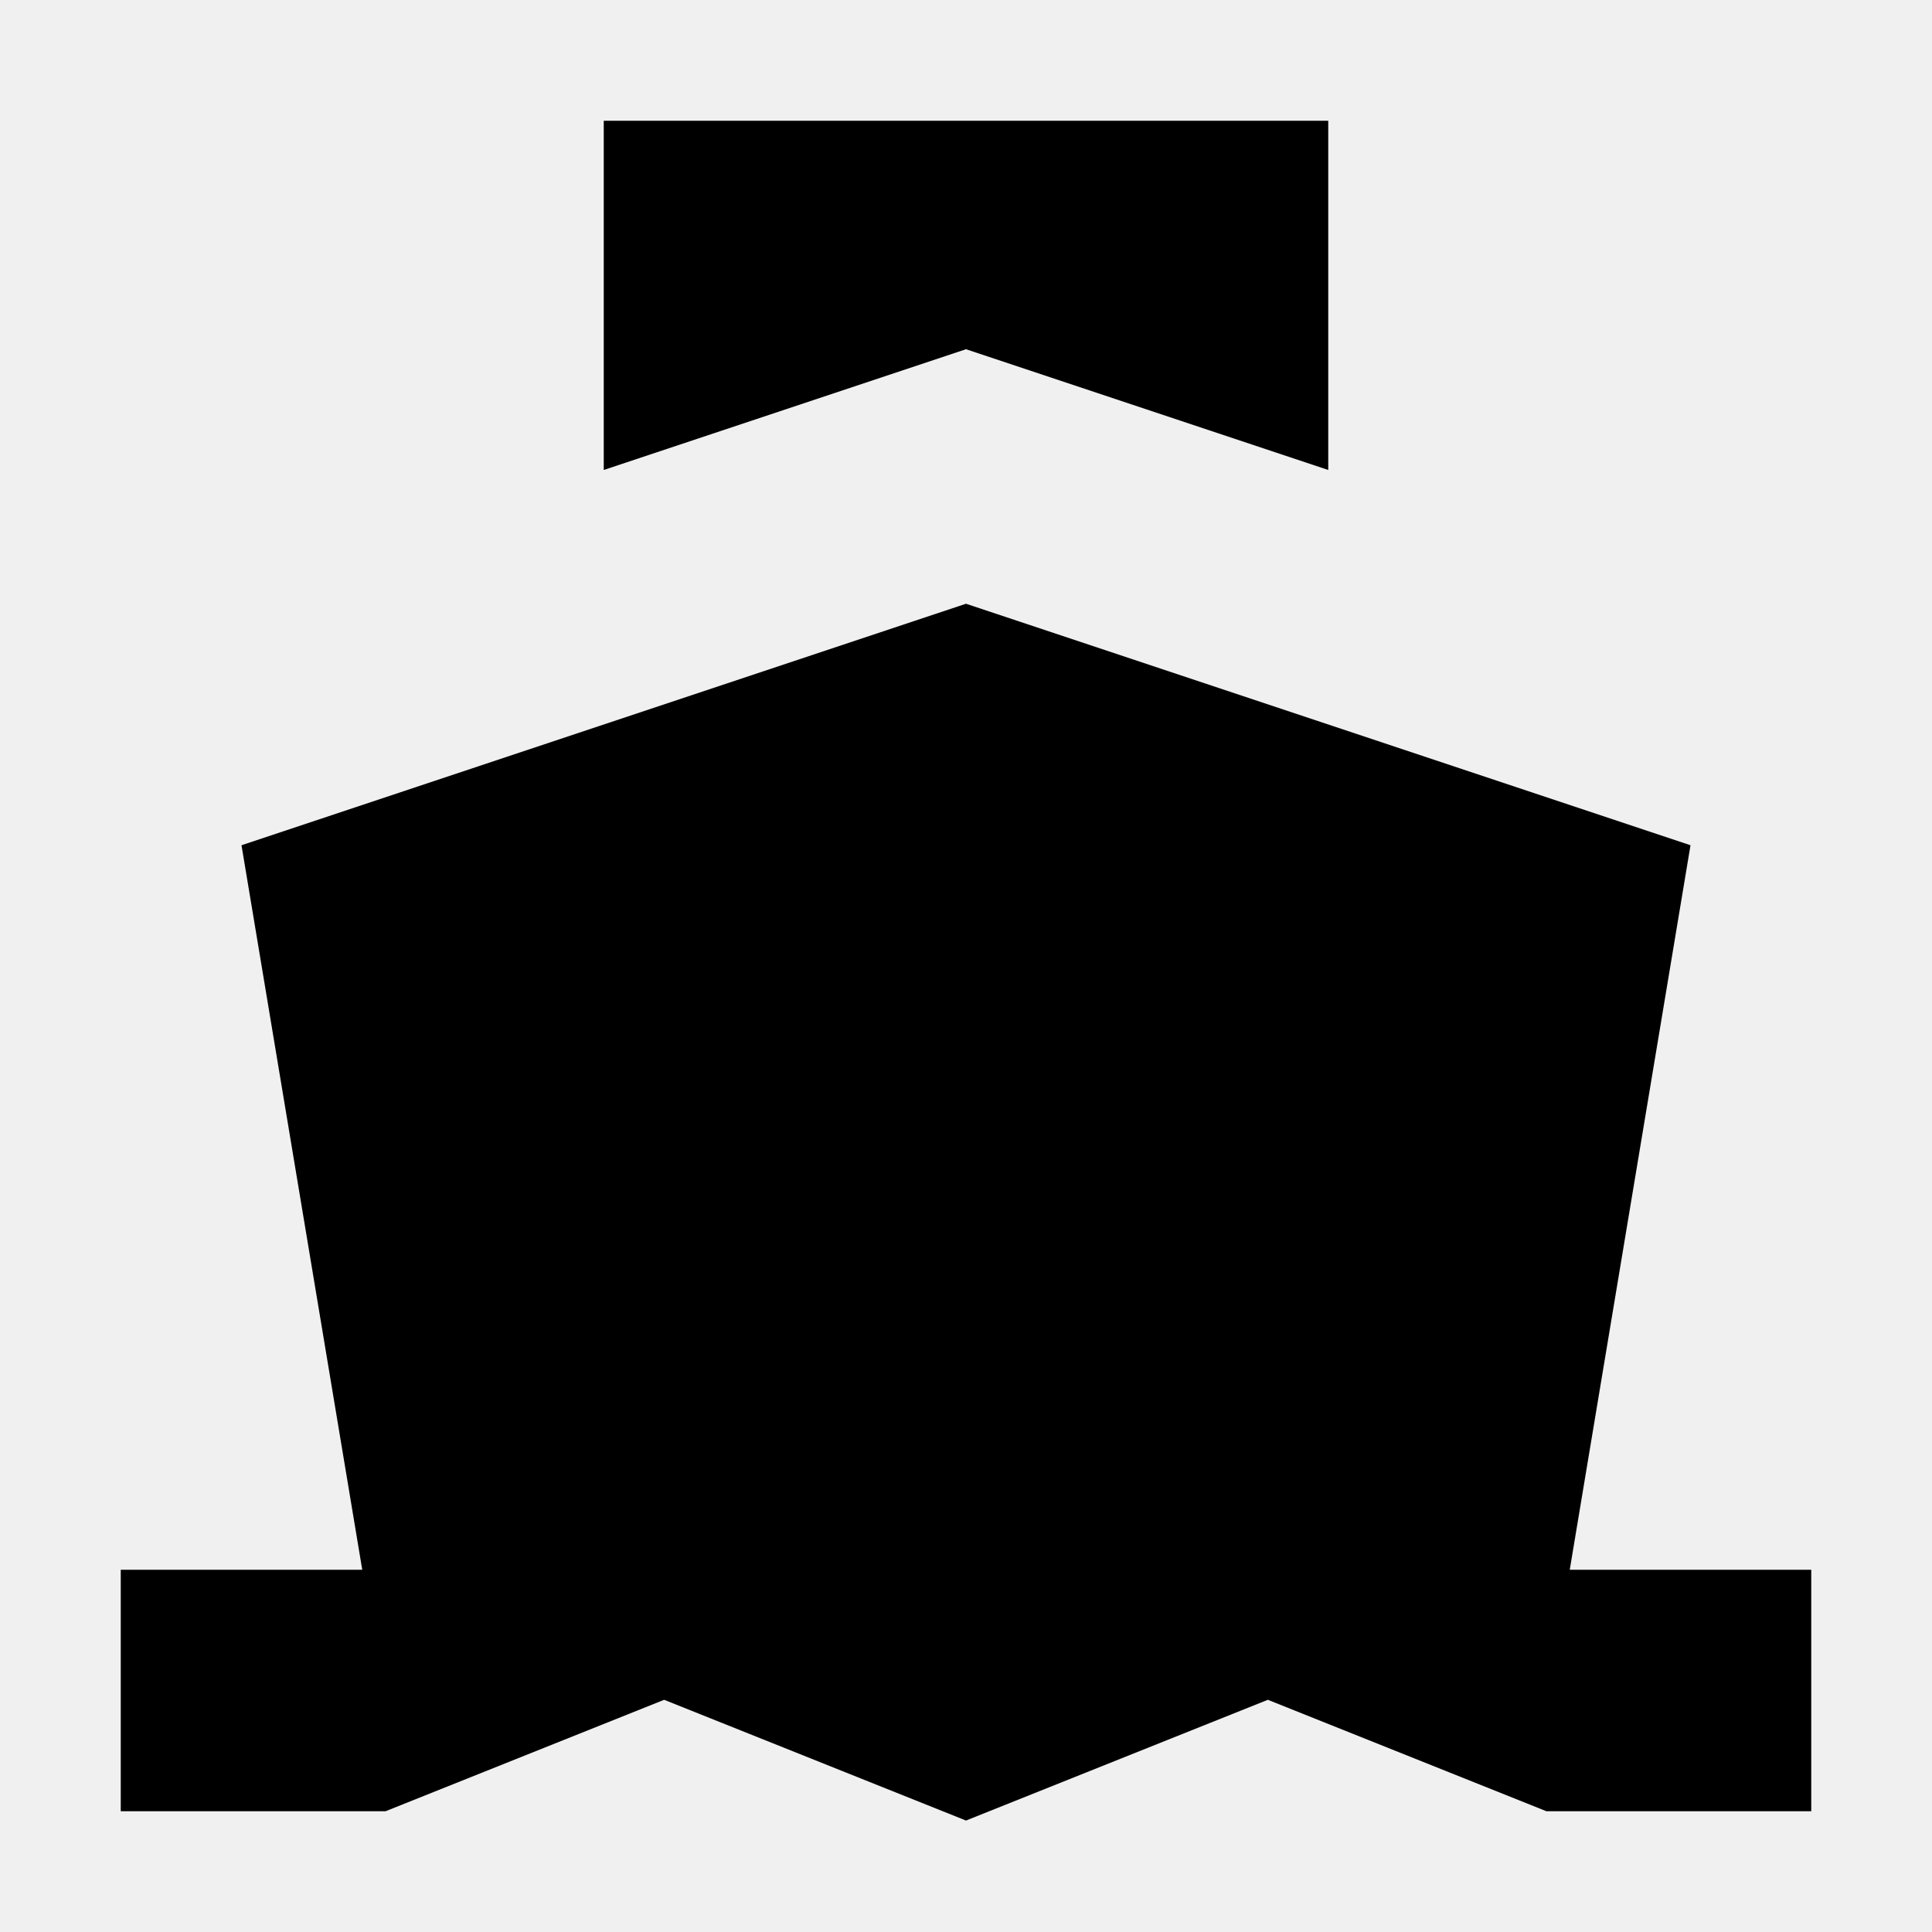
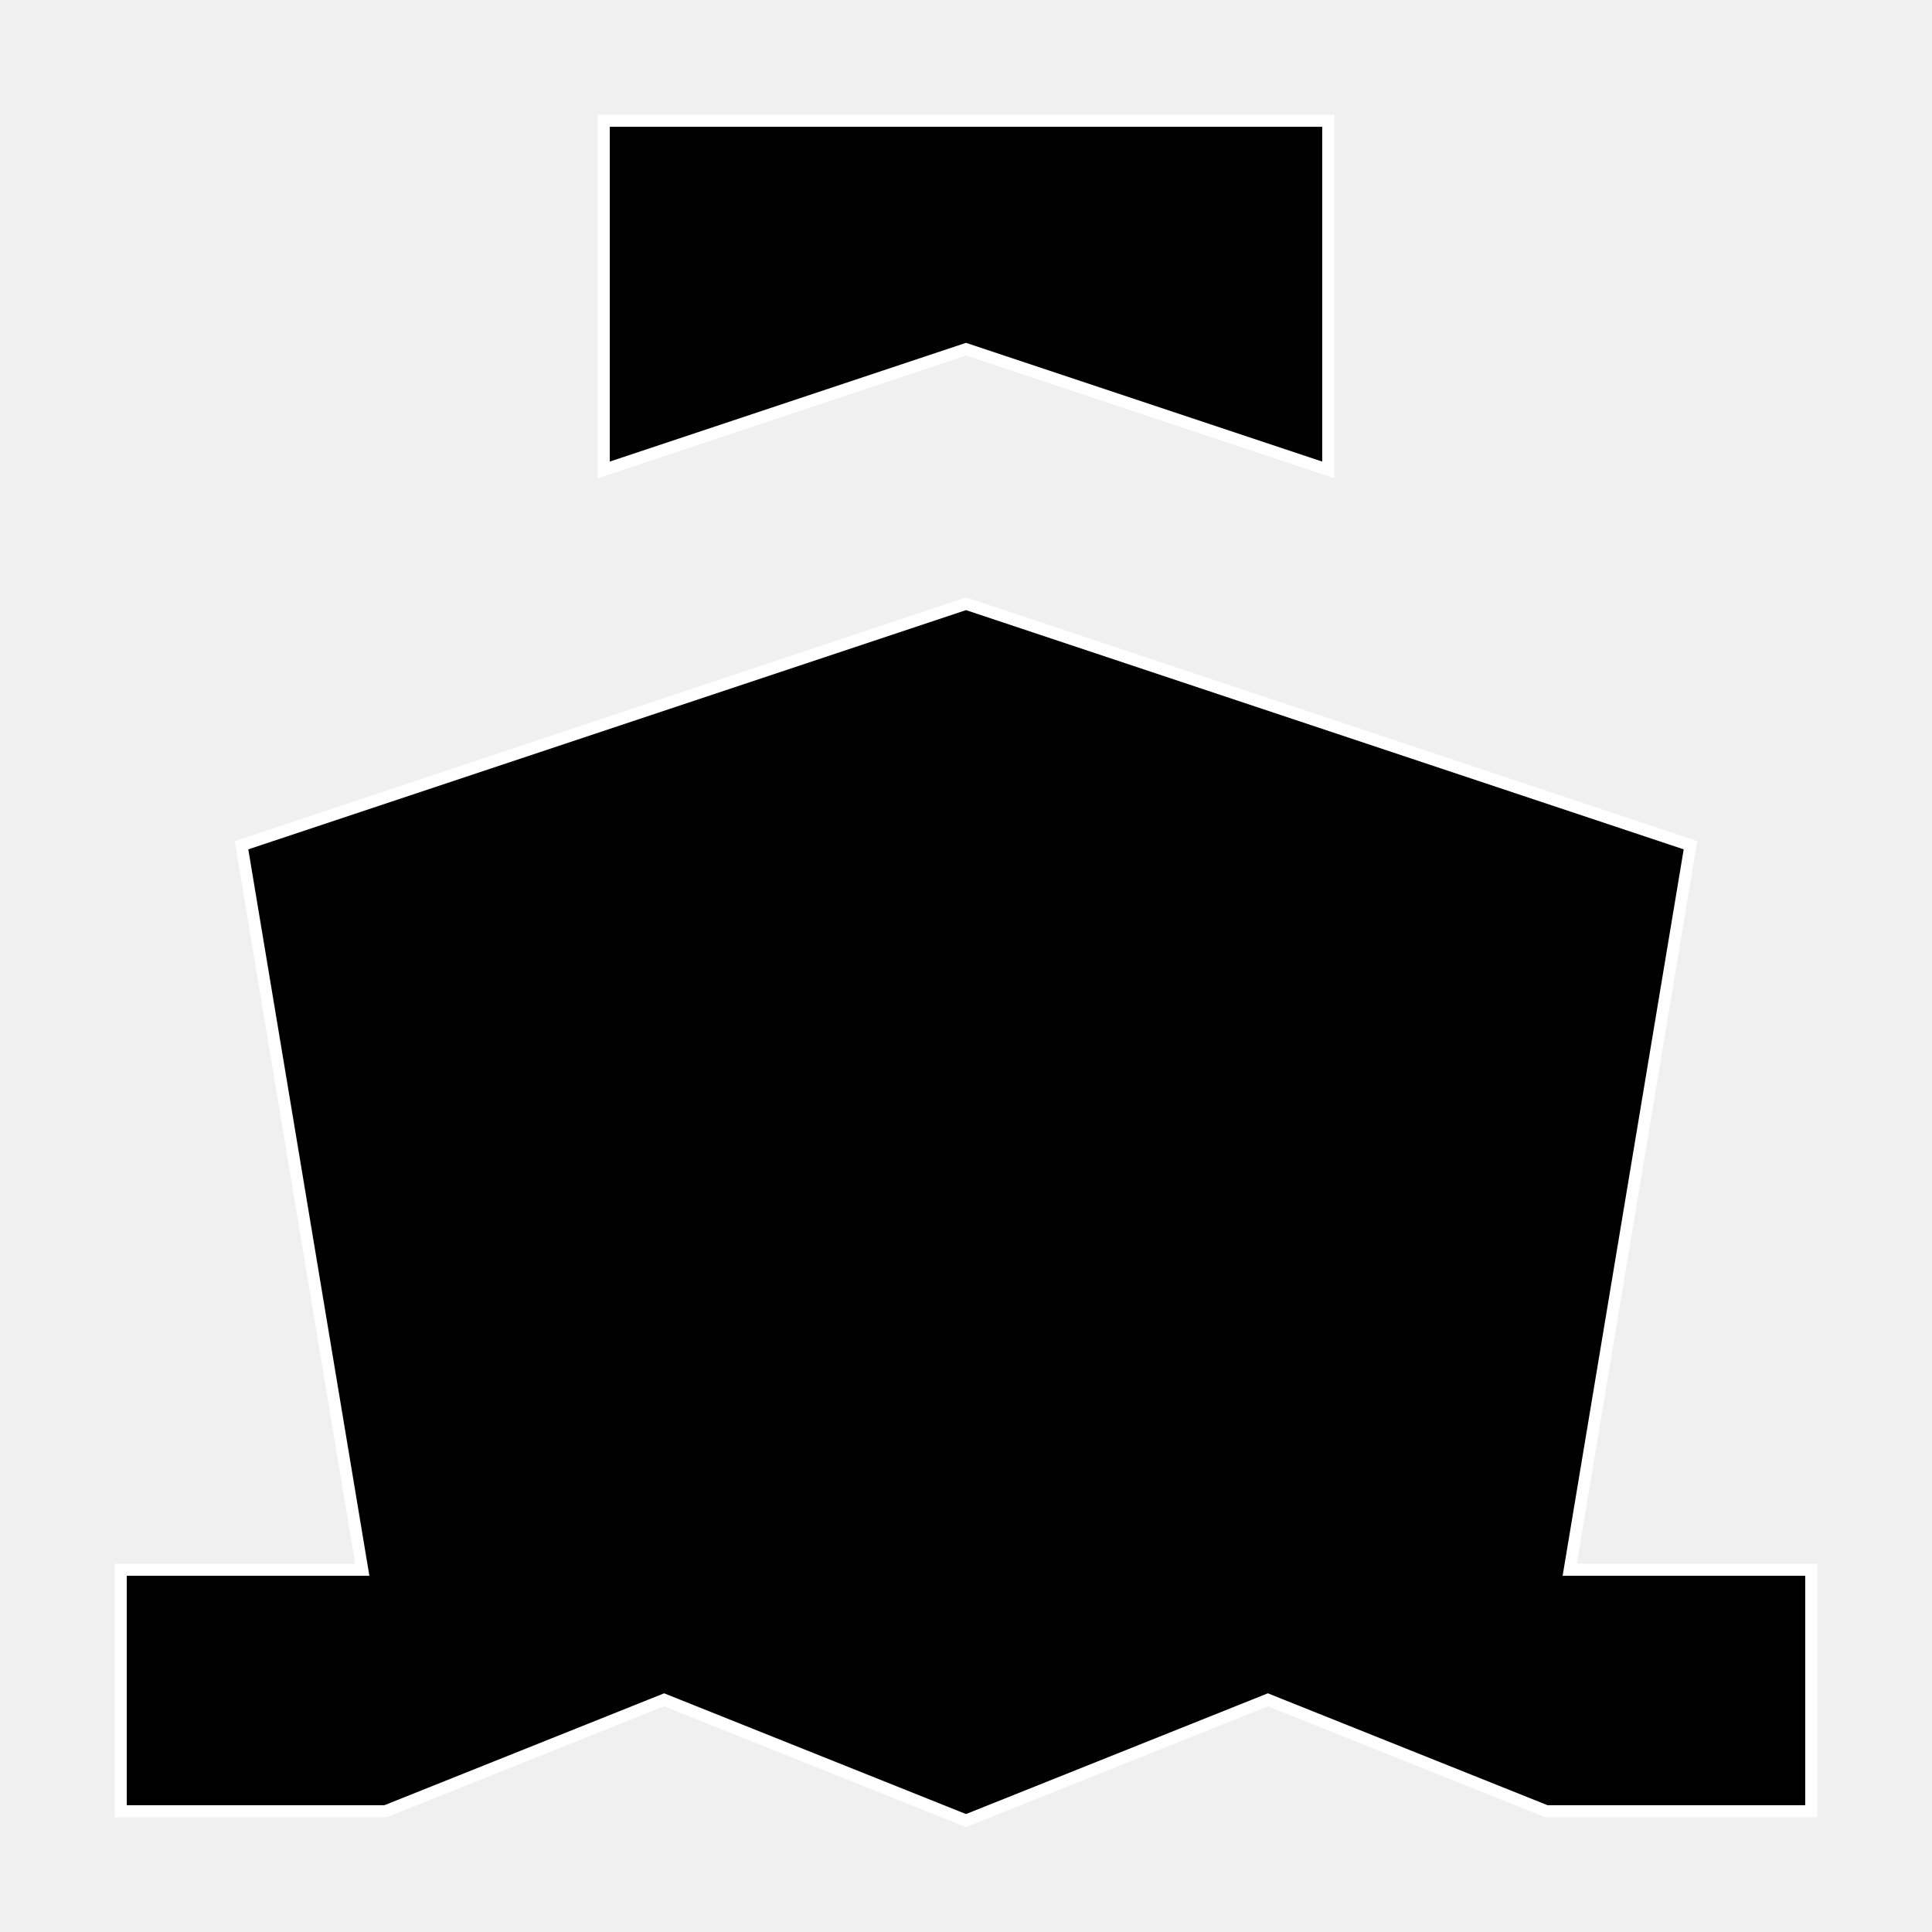
<svg xmlns="http://www.w3.org/2000/svg" width="800px" height="800px" viewBox="0 0 16 16" fill="none" version="1.1" id="svg2">
  <defs id="defs2" />
-   <path d="M11 1H5V3.892L8 2.892L11 3.892V1Z" fill="#030708" id="path1" style="fill:#000000" />
-   <path d="M3 13L2 7L8 5L14 7L13 13H15V15H12.807L10.5 14.077L8 15.077L5.5 14.077L3.193 15H1V13H3Z" fill="#030708" id="path2" style="fill:#000000" />
+   <path d="M11 1H5V3.892L8 2.892L11 3.892V1Z" fill="#030708" id="path1" style="fill:#000000;stroke:#ffffff;stroke-opacity:1;stroke-width:0.1;stroke-dasharray:none" />
+   <path d="M3 13L2 7L8 5L14 7L13 13H15V15H12.807L10.5 14.077L8 15.077L5.5 14.077L3.193 15H1V13H3Z" fill="#030708" id="path2" style="fill:#000000;stroke:#ffffff;stroke-opacity:1;stroke-width:0.1;stroke-dasharray:none" />
</svg>
